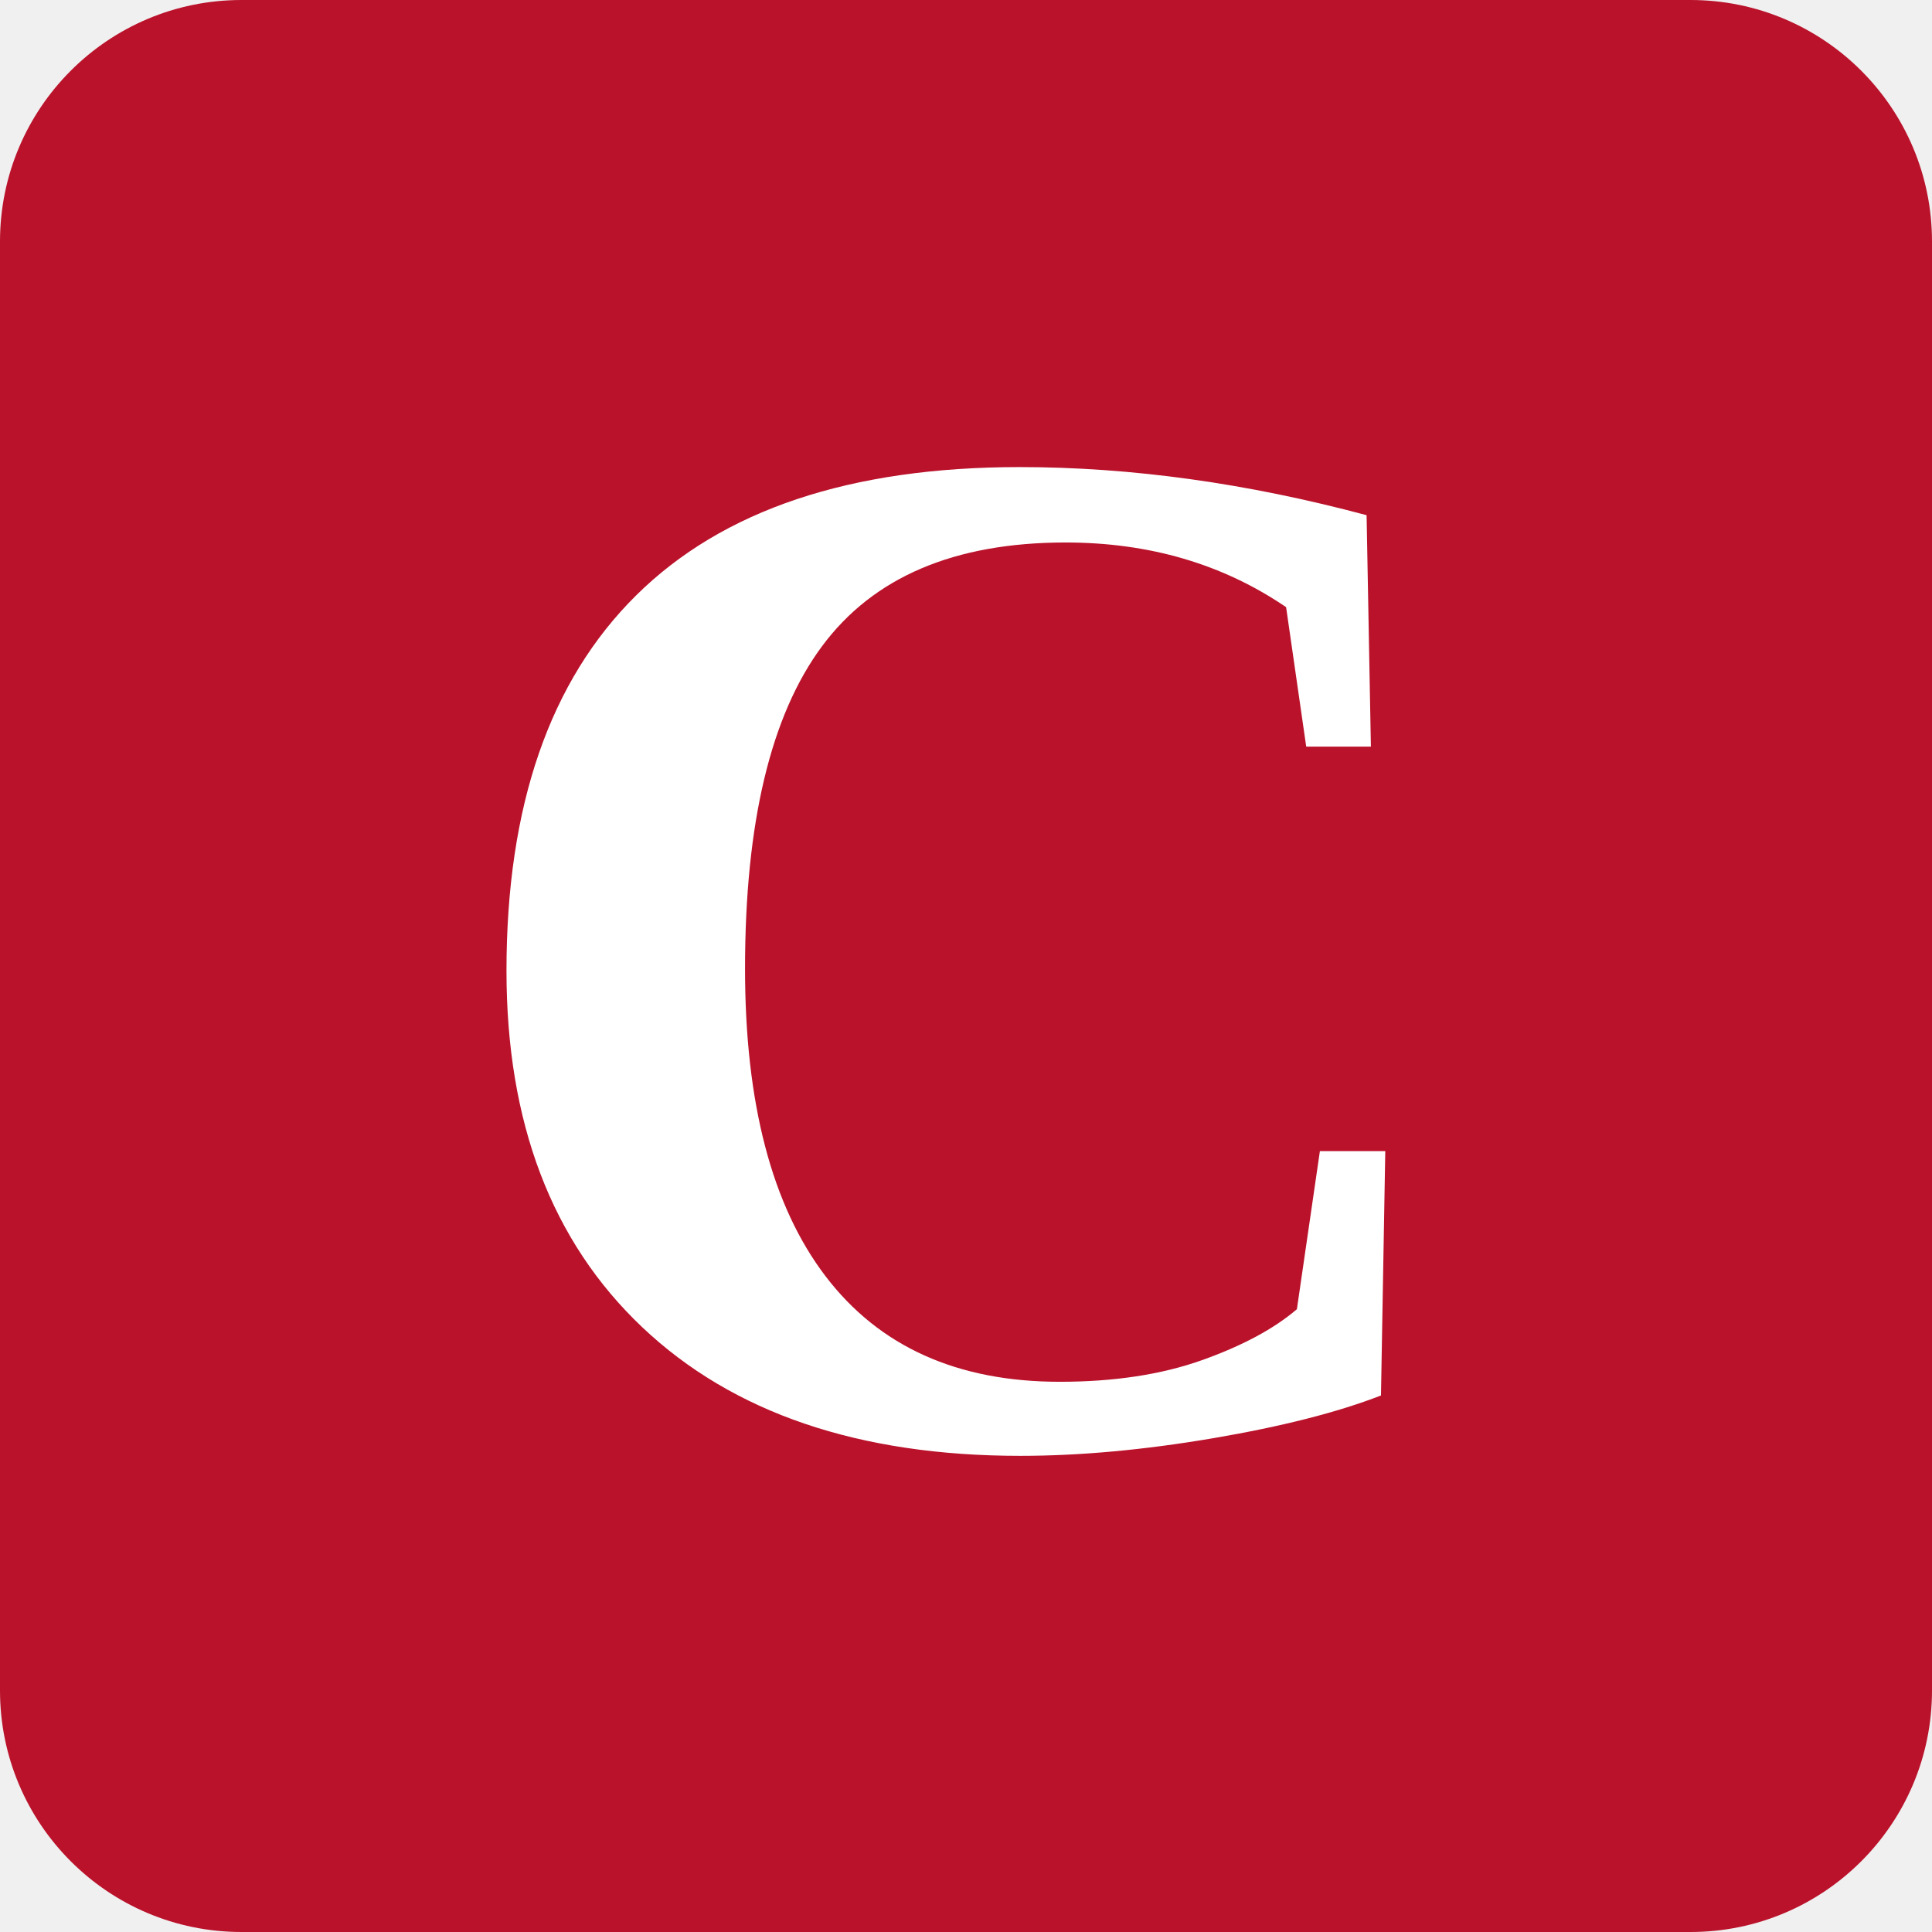
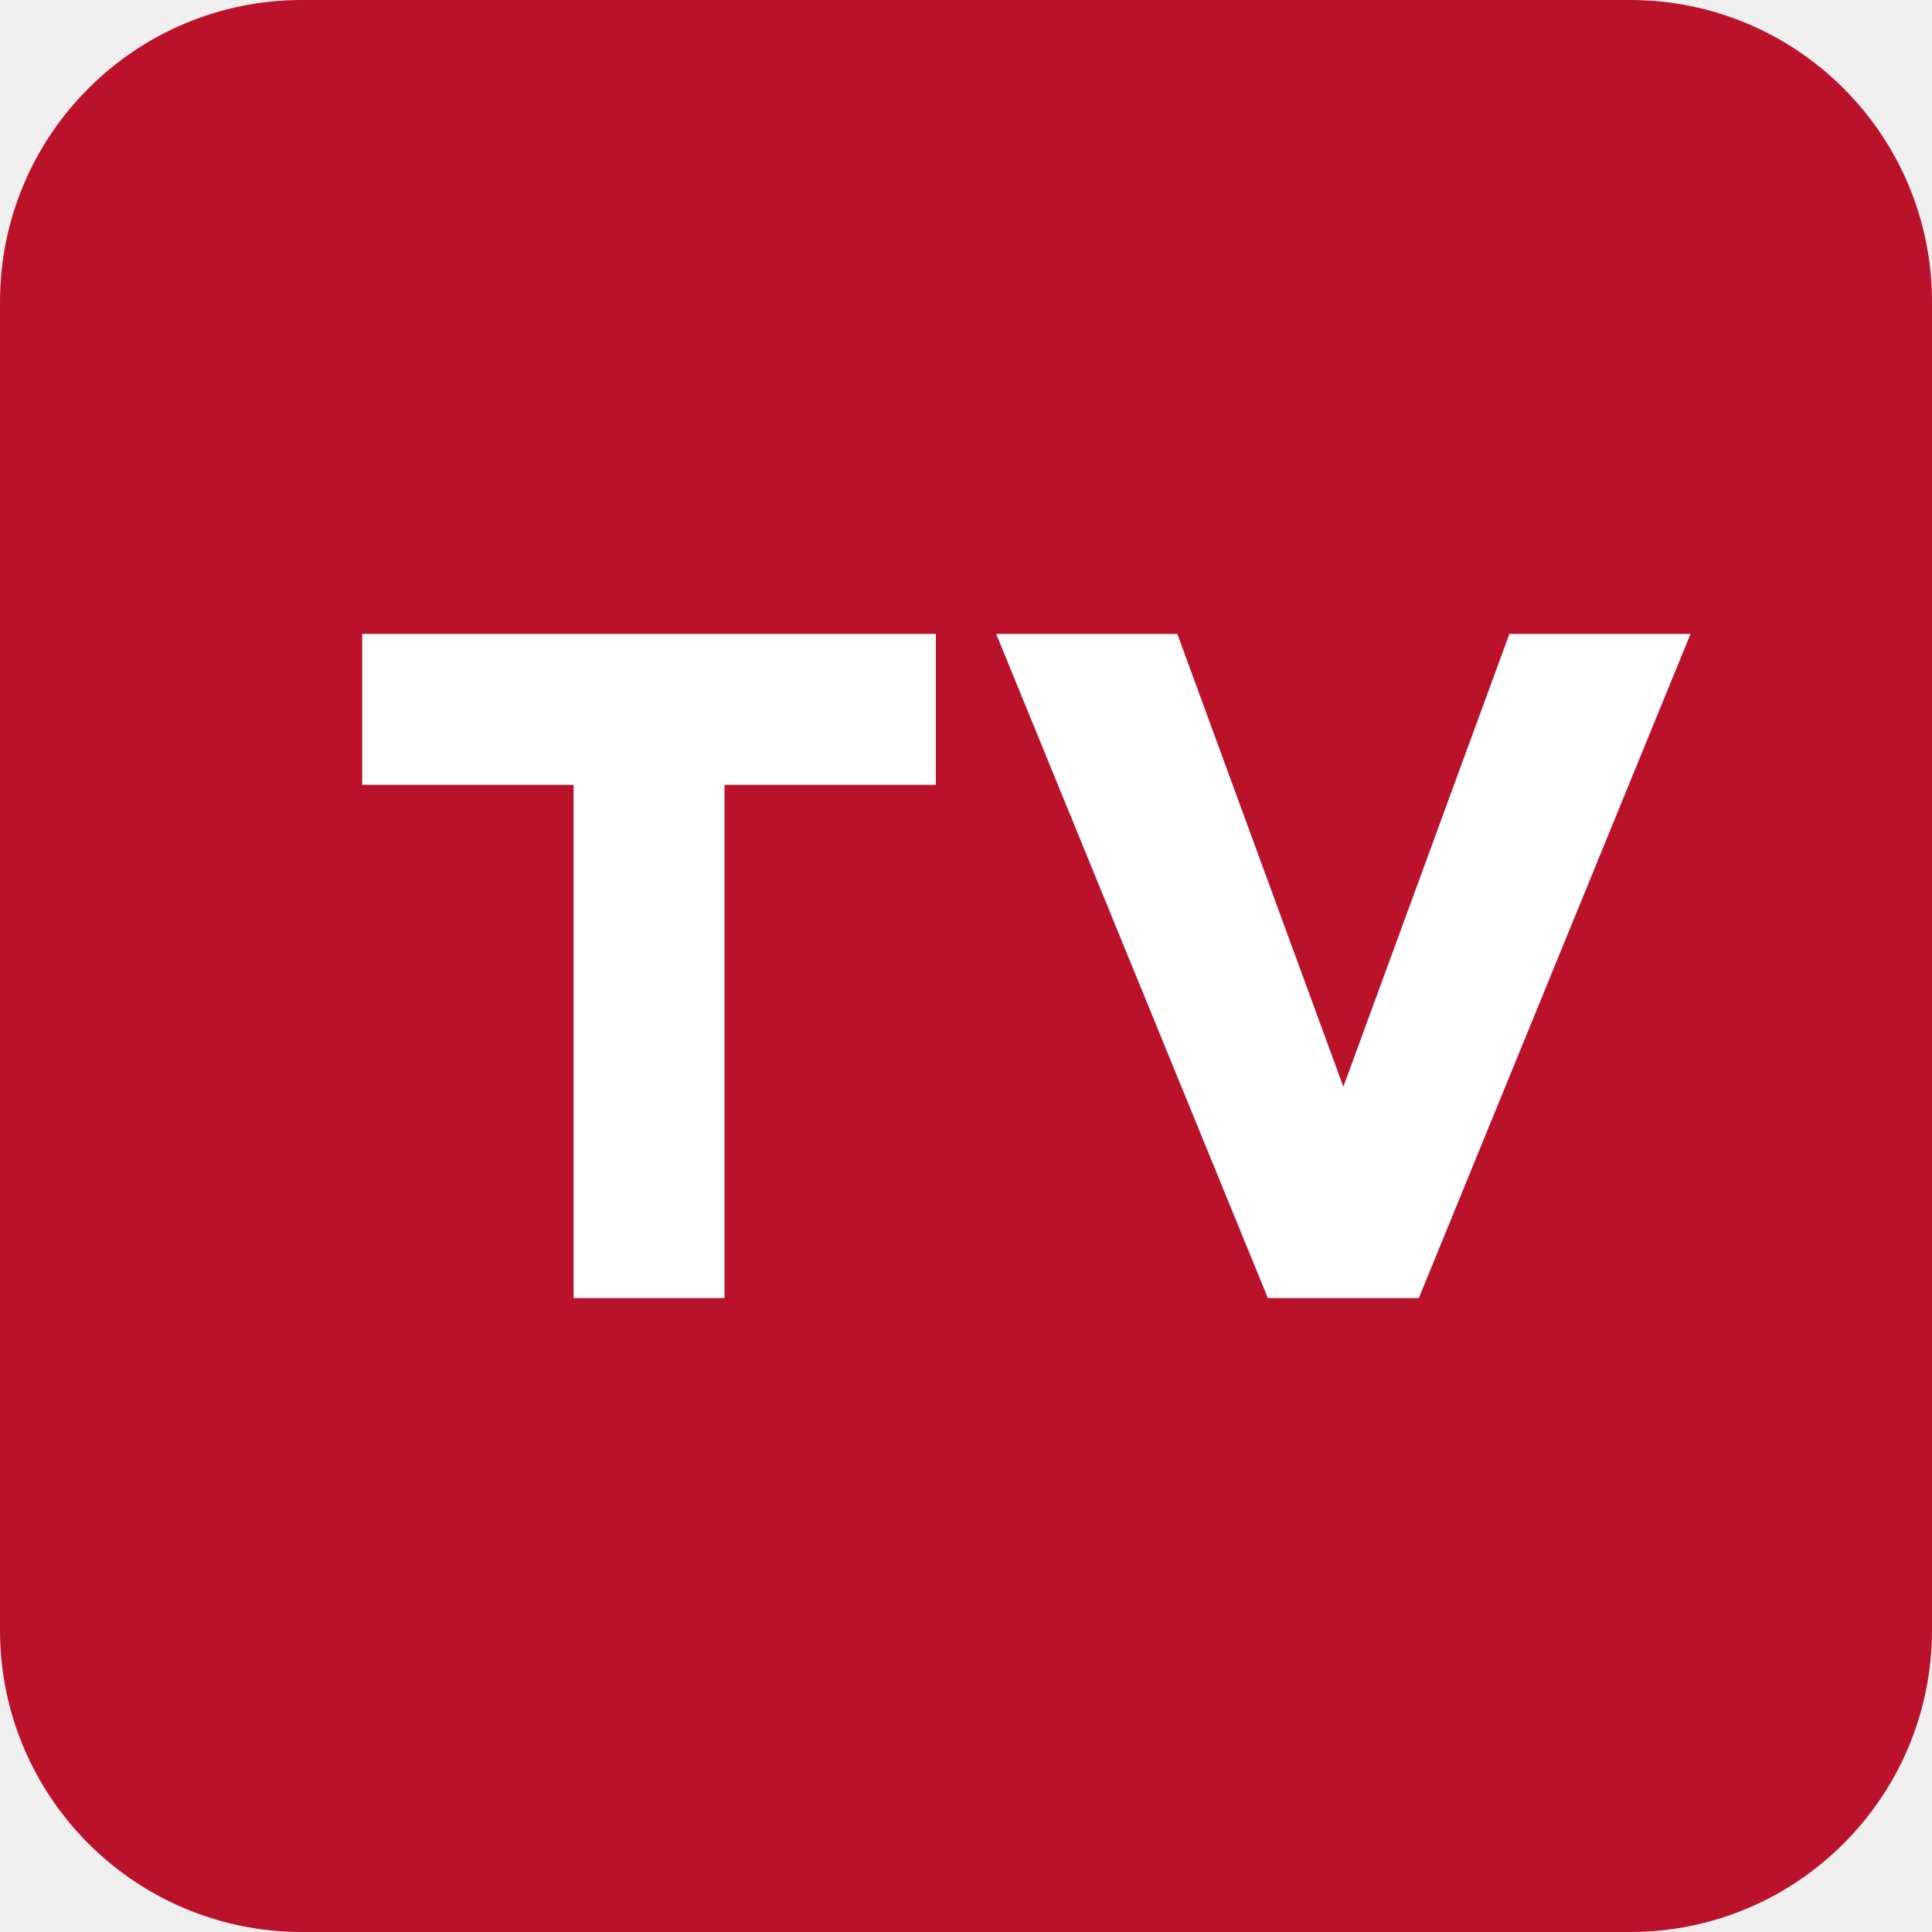
- <svg xmlns="http://www.w3.org/2000/svg" width="512" height="512" viewBox="0 0 512 512" role="img" aria-labelledby="title">
-   <rect width="512" height="512" rx="64" fill="#ba122b" />
-   <text x="256" y="382" text-anchor="middle" font-family="Georgia, 'Times New Roman', serif" font-size="390" font-weight="700" fill="#fff">C</text>
+ <svg xmlns="http://www.w3.org/2000/svg" width="512" height="512" viewBox="0 0 64 64">
+   <rect width="64" height="64" rx="10" fill="#ba122b" />
+   <path fill="#fff" d="M12 21h19v5h-7v17h-5V26h-7zm21 0h6l5.5 15L50 21h6l-9 22h-5z" />
</svg>
